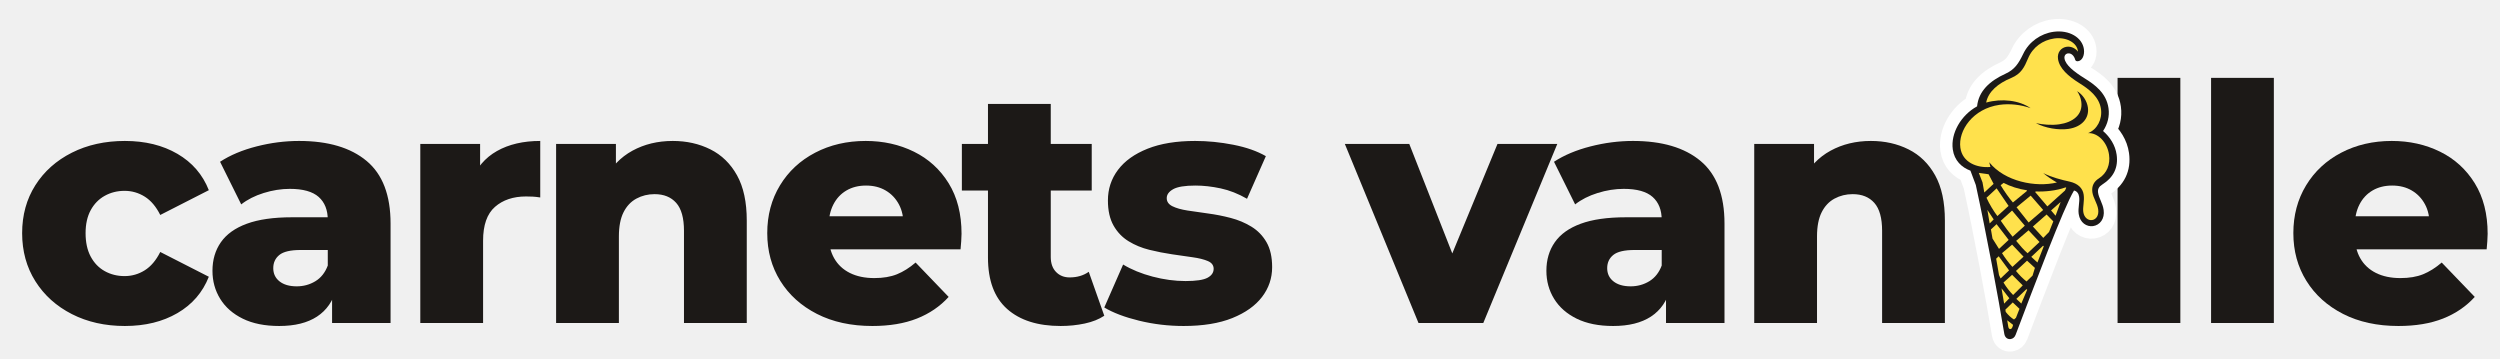
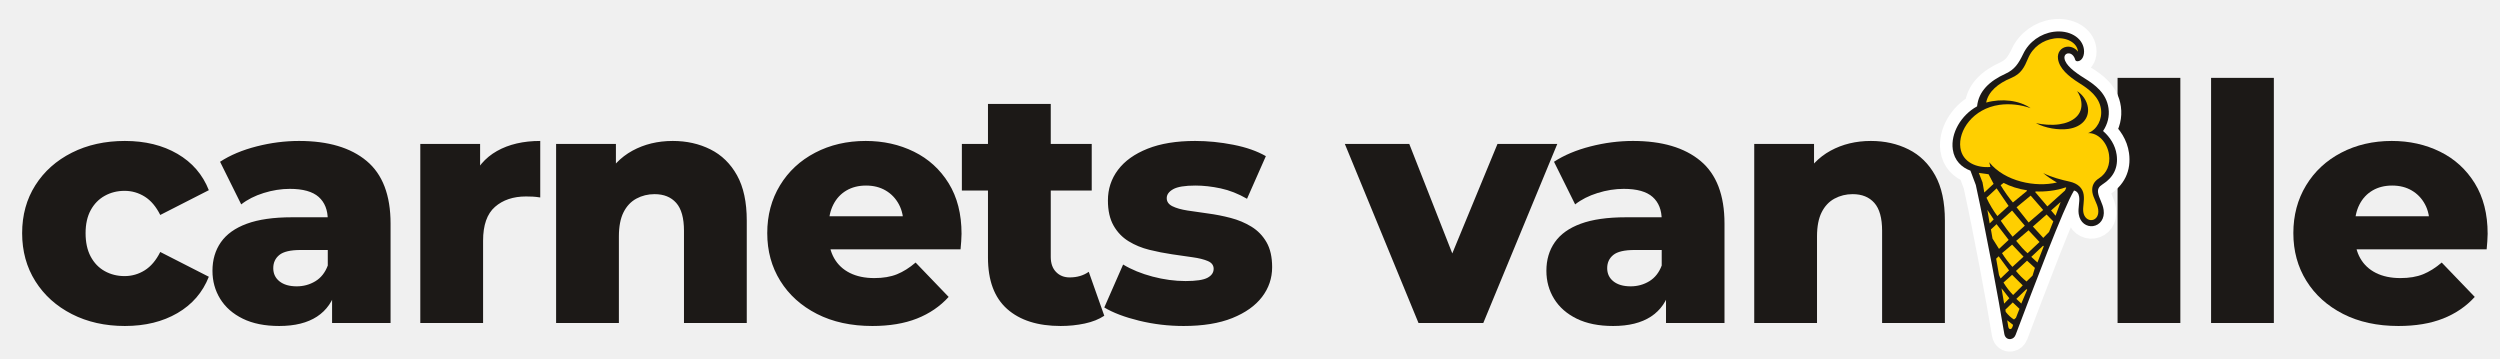
<svg xmlns="http://www.w3.org/2000/svg" width="3026" height="434" viewBox="-4.0 -23.5 756.6 108.4" fill="none">
  <path d="M33.8 75.1Q24.8 75.1 17.75 71.5Q10.7 67.9 6.7 61.55Q2.7 55.2 2.7 47Q2.7 38.8 6.7 32.5Q10.7 26.2 17.75 22.65Q24.8 19.1 33.8 19.1Q43 19.1 49.7 23Q56.4 26.9 59.2 34L44.5 41.5Q42.6 37.7 39.8 35.95Q37 34.2 33.7 34.2Q30.4 34.2 27.7 35.7Q25 37.2 23.45 40.05Q21.9 42.9 21.9 47Q21.9 51.2 23.45 54.1Q25 57 27.7 58.5Q30.4 60 33.7 60Q37 60 39.8 58.25Q42.6 56.5 44.5 52.7L59.2 60.2Q56.4 67.3 49.7 71.2Q43 75.1 33.8 75.1ZM96.5 74.2V64.1L95.2 61.6V43Q95.2 38.5 92.45 36.05Q89.7 33.6 83.7 33.6Q79.8 33.6 75.8 34.85Q71.8 36.1 69 38.3L62.6 25.4Q67.2 22.4 73.65 20.75Q80.1 19.1 86.5 19.1Q99.7 19.1 106.95 25.15Q114.2 31.2 114.2 44.1V74.2ZM80.5 75.1Q74 75.1 69.5 72.9Q65 70.7 62.65 66.9Q60.3 63.1 60.3 58.4Q60.3 53.4 62.85 49.75Q65.4 46.1 70.7 44.15Q76 42.2 84.4 42.2H97.2V52.1H87Q82.4 52.1 80.55 53.6Q78.7 55.1 78.7 57.6Q78.7 60.1 80.6 61.6Q82.5 63.1 85.8 63.1Q88.9 63.1 91.45 61.55Q94 60 95.2 56.8L97.8 63.8Q96.3 69.4 91.95 72.25Q87.6 75.1 80.5 75.1ZM123.2 74.2V20H141.3V35.8L138.6 31.3Q141 25.2 146.4 22.15Q151.8 19.1 159.5 19.1V36.2Q158.2 36 157.25 35.95Q156.3 35.9 155.2 35.9Q149.4 35.9 145.8 39.05Q142.2 42.2 142.2 49.3V74.2ZM164.3 74.2V20H182.4V35.4L178.9 30.9Q182 25 187.4 22.05Q192.8 19.1 199.6 19.1Q205.9 19.1 211 21.65Q216.1 24.2 219.05 29.5Q222 34.8 222 43.2V74.2H203V46.3Q203 40.5 200.65 37.85Q198.3 35.2 194.1 35.2Q191.1 35.2 188.6 36.55Q186.1 37.9 184.7 40.7Q183.3 43.5 183.3 48V74.2ZM260 75.1Q250.4 75.1 243.25 71.45Q236.1 67.8 232.15 61.45Q228.2 55.1 228.2 47Q228.2 38.9 232.05 32.55Q235.9 26.2 242.7 22.65Q249.5 19.1 258 19.1Q266 19.1 272.6 22.35Q279.2 25.6 283.1 31.9Q287 38.2 287 47.2Q287 48.2 286.9 49.5Q286.8 50.8 286.7 51.9H243.8V41.9H276.6L269.4 44.7Q269.5 41 268.05 38.3Q266.6 35.6 264.05 34.1Q261.5 32.6 258.1 32.6Q254.7 32.6 252.15 34.1Q249.6 35.6 248.2 38.35Q246.8 41.1 246.8 44.8V47.7Q246.8 51.7 248.45 54.6Q250.1 57.5 253.2 59.05Q256.3 60.6 260.6 60.6Q264.6 60.6 267.45 59.45Q270.3 58.3 273.1 55.9L283.1 66.3Q279.2 70.6 273.5 72.85Q267.8 75.1 260 75.1ZM317 75.1Q306.6 75.1 300.8 69.95Q295 64.8 295 54.4V7.9H314V54.2Q314 57.1 315.6 58.75Q317.2 60.4 319.7 60.4Q323.1 60.4 325.5 58.7L330.2 72Q327.8 73.6 324.3 74.35Q320.8 75.1 317 75.1ZM287.1 34.1V20H326.4V34.1ZM354.2 75.1Q347.3 75.1 340.75 73.5Q334.2 71.9 330.2 69.5L335.9 56.5Q339.7 58.8 344.8 60.15Q349.9 61.5 354.8 61.5Q359.6 61.5 361.45 60.5Q363.3 59.5 363.3 57.8Q363.3 56.2 361.55 55.45Q359.8 54.7 356.95 54.3Q354.1 53.9 350.7 53.4Q347.3 52.9 343.85 52.05Q340.4 51.2 337.55 49.45Q334.7 47.7 333 44.7Q331.3 41.7 331.3 37.1Q331.3 31.9 334.35 27.85Q337.4 23.8 343.3 21.45Q349.2 19.1 357.7 19.1Q363.4 19.1 369.25 20.25Q375.1 21.4 379.1 23.7L373.4 36.6Q369.4 34.3 365.4 33.45Q361.4 32.6 357.8 32.6Q353 32.6 351.05 33.7Q349.1 34.8 349.1 36.4Q349.1 38 350.8 38.85Q352.5 39.7 355.35 40.15Q358.2 40.6 361.6 41.05Q365 41.5 368.45 42.4Q371.9 43.3 374.75 45.05Q377.6 46.8 379.3 49.75Q381 52.7 381 57.3Q381 62.3 377.95 66.3Q374.9 70.3 368.95 72.7Q363 75.1 354.2 75.1Z" fill="#1C1917" />
  <path d="M425.3 74.2 403 20H422.5L440.3 65.3H430.5L449.2 20H467.3L444.9 74.2ZM500.2 74.2V64.1L498.9 61.6V43Q498.9 38.5 496.15 36.05Q493.4 33.6 487.4 33.6Q483.5 33.6 479.5 34.85Q475.5 36.1 472.7 38.3L466.3 25.4Q470.9 22.4 477.35 20.75Q483.8 19.1 490.2 19.1Q503.4 19.1 510.65 25.15Q517.9 31.2 517.9 44.1V74.2ZM484.2 75.1Q477.7 75.1 473.2 72.9Q468.7 70.7 466.35 66.9Q464 63.1 464 58.4Q464 53.4 466.55 49.75Q469.1 46.1 474.4 44.15Q479.7 42.2 488.1 42.2H500.9V52.1H490.7Q486.1 52.1 484.25 53.6Q482.4 55.1 482.4 57.6Q482.4 60.1 484.3 61.6Q486.2 63.1 489.5 63.1Q492.6 63.1 495.15 61.55Q497.7 60 498.9 56.8L501.5 63.8Q500 69.4 495.65 72.25Q491.3 75.1 484.2 75.1ZM526.9 74.2V20H545V35.4L541.5 30.9Q544.6 25 550 22.05Q555.4 19.1 562.2 19.1Q568.5 19.1 573.6 21.65Q578.7 24.2 581.65 29.5Q584.6 34.8 584.6 43.2V74.2H565.6V46.3Q565.6 40.5 563.25 37.85Q560.9 35.2 556.7 35.2Q553.7 35.2 551.2 36.55Q548.7 37.9 547.3 40.7Q545.9 43.5 545.9 48V74.2Z" fill="#1C1917" />
  <path d="M636.86 74.2V0H655.86V74.2ZM665.16 74.2V0H684.16V74.2ZM721.86 75.1Q712.26 75.1 705.11 71.45Q697.96 67.8 694.01 61.45Q690.06 55.1 690.06 47Q690.06 38.9 693.91 32.55Q697.76 26.2 704.56 22.65Q711.36 19.1 719.86 19.1Q727.86 19.1 734.46 22.35Q741.06 25.6 744.96 31.9Q748.86 38.2 748.86 47.2Q748.86 48.2 748.76 49.5Q748.66 50.8 748.56 51.9H705.66V41.9H738.46L731.26 44.7Q731.36 41 729.91 38.3Q728.46 35.6 725.91 34.1Q723.36 32.6 719.96 32.6Q716.56 32.6 714.01 34.1Q711.46 35.6 710.06 38.35Q708.66 41.1 708.66 44.8V47.7Q708.66 51.7 710.31 54.6Q711.96 57.5 715.06 59.05Q718.16 60.6 722.46 60.6Q726.46 60.6 729.31 59.45Q732.16 58.3 734.96 55.9L744.96 66.3Q741.06 70.6 735.36 72.85Q729.66 75.1 721.86 75.1Z" fill="#1C1917" />
  <g transform="translate(604.74 76.91) scale(1.2596) rotate(-8) translate(-29.2 -74.2)">
    <path d="m57.72 29.45c1.33-1.49 2.06-3.3 2.06-5.24 0-3.67-2.46-6.06-4.71-7.93-2.26-1.89-4.1-3.8-4.1-5.4 0-0.68 0.45-1.07 0.99-1.07 0.79 0 1.41 0.78 1.51 1.75 0.04 0.3 0.31 0.45 0.63 0.45 1.03 0 1.8-1.19 1.8-2.69 0-2.78-2.81-5.13-6.67-5.13-3.06 0-6.15 1.52-7.95 4.27-1.42 2.12-2.53 3.4-4.83 4.09-4.02 1.19-6.99 3.22-7.88 6.82-4.1 1.55-7.22 5.51-7.22 9.44 0 2.7 1.51 4.57 3.49 5.64l0.8 3.59c0.88 11.81 1.61 27.77 1.8 36.37 0.03 0.98 0.67 1.45 1.32 1.45 0.55 0 1.03-0.28 1.34-0.84 6.01-10.92 15.63-28.62 18.72-32.38 0.68 0.23 1.01 0.89 1.01 1.65 0 1.33-0.68 2.62-0.68 4.08 0 2.16 1.5 3.37 3 3.37 1.69 0 3.07-1.36 3.07-3.49 0-1.64-0.75-2.96-0.75-4.3 0-0.91 0.45-1.43 1.31-1.81 2.85-1.29 4.38-3.45 4.38-6.6 0-2.33-1.02-4.46-2.44-6.09z" fill="#FFFFFF" stroke="#FFFFFF" stroke-width="6" stroke-linejoin="round" />
    <path d="m57.72 29.45c1.33-1.49 2.06-3.3 2.06-5.24 0-3.67-2.46-6.06-4.71-7.93-2.26-1.89-4.1-3.8-4.1-5.4 0-0.68 0.45-1.07 0.99-1.07 0.79 0 1.41 0.78 1.51 1.75 0.04 0.3 0.31 0.45 0.63 0.45 1.03 0 1.8-1.19 1.8-2.69 0-2.78-2.81-5.13-6.67-5.13-3.06 0-6.15 1.52-7.95 4.27-1.42 2.12-2.53 3.4-4.83 4.09-4.02 1.19-6.99 3.22-7.88 6.82-4.1 1.55-7.22 5.51-7.22 9.44 0 2.7 1.51 4.57 3.49 5.64l0.8 3.59c0.88 11.81 1.61 27.77 1.8 36.37 0.03 0.98 0.67 1.45 1.32 1.45 0.55 0 1.03-0.28 1.34-0.84 6.01-10.92 15.63-28.62 18.72-32.38 0.68 0.23 1.01 0.89 1.01 1.65 0 1.33-0.68 2.62-0.68 4.08 0 2.16 1.5 3.37 3 3.37 1.69 0 3.07-1.36 3.07-3.49 0-1.64-0.75-2.96-0.75-4.3 0-0.91 0.45-1.43 1.31-1.81 2.85-1.29 4.38-3.45 4.38-6.6 0-2.33-1.02-4.46-2.44-6.09z" fill="#1C1917" />
-     <path d="m54.1 29.45c2.25-0.54 3.86-2.8 3.86-5.28 0-2.95-2.13-5.1-4.29-6.91-2.38-2-4.26-4.16-4.26-6.47 0-1.6 1.13-2.6 2.48-2.6 1.05 0 2.04 0.66 2.52 1.55 0.14-2.18-2.29-3.94-5.21-3.94-2.78 0-5.42 1.35-6.89 3.86-1.2 2.01-2.16 3.43-4.64 4.09-3.37 0.86-5.95 2.5-6.81 5.02 3.9-0.51 7.95 0.57 10.39 2.82-2.18-1.14-4.78-1.83-7.29-1.83-6.46 0-10.75 4.75-10.75 8.91 0 3.58 3.29 5.4 6.51 5.57l-0.13-1.16c3.07 5.13 10.2 7.57 15.43 7.08-1.12-0.87-2.25-1.89-2.94-2.7 1.89 1.31 4.06 2.19 6.01 2.92 1.87 0.71 2.89 1.97 2.89 3.56 0 1.57-0.67 2.9-0.67 4.11 0 1.42 0.92 2.22 1.8 2.22 1.08 0 1.83-0.94 1.83-2.33 0-1.45-0.81-2.87-0.81-4.3 0-1.5 0.74-2.49 2.02-3.06 2.11-0.97 3.2-2.94 3.2-5.31 0-3-1.91-5.6-4.25-5.82z" fill="#FFE14C" />
+     <path d="m54.1 29.45c2.25-0.54 3.86-2.8 3.86-5.28 0-2.95-2.13-5.1-4.29-6.91-2.38-2-4.26-4.16-4.26-6.47 0-1.6 1.13-2.6 2.48-2.6 1.05 0 2.04 0.66 2.52 1.55 0.14-2.18-2.29-3.94-5.21-3.94-2.78 0-5.42 1.35-6.89 3.86-1.2 2.01-2.16 3.43-4.64 4.09-3.37 0.86-5.95 2.5-6.81 5.02 3.9-0.51 7.95 0.57 10.39 2.82-2.18-1.14-4.78-1.83-7.29-1.83-6.46 0-10.75 4.75-10.75 8.91 0 3.58 3.29 5.4 6.51 5.57l-0.13-1.16c3.07 5.13 10.2 7.57 15.43 7.08-1.12-0.87-2.25-1.89-2.94-2.7 1.89 1.31 4.06 2.19 6.01 2.92 1.87 0.71 2.89 1.97 2.89 3.56 0 1.57-0.67 2.9-0.67 4.11 0 1.42 0.92 2.22 1.8 2.22 1.08 0 1.83-0.94 1.83-2.33 0-1.45-0.81-2.87-0.81-4.3 0-1.5 0.74-2.49 2.02-3.06 2.11-0.97 3.2-2.94 3.2-5.31 0-3-1.91-5.6-4.25-5.82z" fill="#FFCF00" />
    <path d="m52.88 19.1c0.43 0.86 0.64 1.74 0.64 2.65 0 3.15-2.67 4.64-6.04 4.64-1.87 0-3.9-0.48-5.47-1.06 2.06 1.51 5.13 2.46 7.5 2.46 3.33 0 5.39-1.87 5.39-4.45 0-1.61-0.82-3.26-2.02-4.24z" fill="#1C1917" />
-     <path d="m26.76 35.27 0.56 2.37 0.09 2.47 2.5-1.75-0.87-2.45-2.28-0.64z" fill="#FFE14C" />
-     <path d="m30.48 39.53-2.73 1.9c0.49 1.66 1.27 3.44 1.98 4.72l3.01-2.04-2.26-4.58z" fill="#FFE14C" />
-     <path d="m32.31 38.47-0.77 0.45c0.68 1.61 1.58 3.35 2.34 4.52l3.75-2.29-0.06-0.16c-1.94-0.57-3.77-1.47-5.26-2.52z" fill="#FFE14C" />
-     <path d="m38.34 42.4-3.75 2.3 2.36 4.03 3.88-2.5-2.49-3.83z" fill="#FFE14C" />
-     <path d="m46.92 41.61c-2.32 0.48-5.07 0.37-7.23-0.03l-0.17 0.11 2.43 3.83 4.72-3.18 0.4-0.62-0.15-0.11z" fill="#FFE14C" />
-     <path d="m33.41 45.33-3.03 2.06c0.75 1.51 1.6 3.1 2.28 4.19l3.28-2.22-2.53-4.03z" fill="#FFE14C" />
-     <path d="m41.49 47.43-3.66 2.4 2.09 3.05 1.58-1.22 1.36-2.37-1.37-1.86z" fill="#FFE14C" />
-     <path d="m36.67 50.58-3.3 2.1c0.74 1.24 1.56 2.46 2.3 3.33l3.22-2.28-2.22-3.15z" fill="#FFE14C" />
-     <path d="m32.28 53.44-2.69 1.69c0.6 1.33 1.35 2.67 2.02 3.62l2.99-2.06-2.32-3.25z" fill="#FFE14C" />
-     <path d="m29.27 48.05-1.52 1.07 0.07 2.22 1.2 2.68 2.6-1.82-2.35-4.15z" fill="#FFE14C" />
-     <path d="m27.56 44.35 0.09 3.3 1.09-0.82-1.18-2.48z" fill="#FFE14C" />
-     <path d="m28.7 55.76-0.68 0.49 0.13 4 0.26 0.86 2.29-1.64-2-3.71z" fill="#FFE14C" />
-     <path d="m31.27 60.62-2.31 1.55c0.54 1.27 1.27 2.49 1.88 3.29l2.61-1.96-2.18-2.88z" fill="#FFE14C" />
-     <path d="m35.3 57.76-2.98 2.07c0.66 1.11 1.48 2.16 2.16 2.86l1.63-1.19 0.82-1.76-1.63-1.98z" fill="#FFE14C" />
-     <path d="m39.62 54.74-3.19 2.25 1.28 1.55 2.05-3.65-0.14-0.15z" fill="#FFE14C" />
-     <path d="m34.19 64.52-2.72 1.97 1.03 1.28 1.87-3.11-0.18-0.14z" fill="#FFE14C" />
-     <path d="m30.5 67.22-1.99 1.46v0.56c0.51 0.87 1.15 1.64 1.72 2.08l0.52-0.34 1.14-2.02-1.39-1.74z" fill="#FFE14C" />
-     <path d="m28.3 63.47 0.11 3.75 1.42-1.11-1.53-2.64z" fill="#FFE14C" />
-     <path d="m28.59 71.28 0.04 1.68c0.06 0.46 0.32 0.59 0.62 0.49 0.28-0.18 0.47-0.53 0.57-0.9l-1.23-1.27z" fill="#FFE14C" />
-     <path d="m45.26 44.91-2.57 1.7 0.9 1.41 1.67-3.11z" fill="#FFE14C" />
+     <path d="m26.76 35.27 0.56 2.37 0.09 2.47 2.5-1.75-0.87-2.45-2.28-0.64z" fill="#FFCF00" />
+     <path d="m30.48 39.53-2.73 1.9c0.49 1.66 1.27 3.44 1.98 4.72l3.01-2.04-2.26-4.58z" fill="#FFCF00" />
+     <path d="m32.31 38.47-0.77 0.45c0.68 1.61 1.58 3.35 2.34 4.52l3.75-2.29-0.06-0.16c-1.94-0.57-3.77-1.47-5.26-2.52z" fill="#FFCF00" />
+     <path d="m38.34 42.4-3.75 2.3 2.36 4.03 3.88-2.5-2.49-3.83z" fill="#FFCF00" />
+     <path d="m46.92 41.61c-2.32 0.48-5.07 0.37-7.23-0.03l-0.17 0.11 2.43 3.83 4.72-3.18 0.4-0.62-0.15-0.11z" fill="#FFCF00" />
+     <path d="m33.41 45.33-3.03 2.06c0.75 1.51 1.6 3.1 2.28 4.19l3.28-2.22-2.53-4.03z" fill="#FFCF00" />
+     <path d="m41.49 47.43-3.66 2.4 2.09 3.05 1.58-1.22 1.36-2.37-1.37-1.86z" fill="#FFCF00" />
+     <path d="m36.67 50.58-3.3 2.1c0.74 1.24 1.56 2.46 2.3 3.33l3.22-2.28-2.22-3.15z" fill="#FFCF00" />
+     <path d="m32.28 53.44-2.69 1.69c0.6 1.33 1.35 2.67 2.02 3.62l2.99-2.06-2.32-3.25z" fill="#FFCF00" />
+     <path d="m29.27 48.05-1.52 1.07 0.07 2.22 1.2 2.68 2.6-1.82-2.35-4.15z" fill="#FFCF00" />
+     <path d="m27.56 44.35 0.09 3.3 1.09-0.82-1.18-2.48z" fill="#FFCF00" />
+     <path d="m28.7 55.76-0.68 0.49 0.13 4 0.26 0.86 2.29-1.64-2-3.71z" fill="#FFCF00" />
+     <path d="m31.27 60.62-2.31 1.55c0.54 1.27 1.27 2.49 1.88 3.29l2.61-1.96-2.18-2.88z" fill="#FFCF00" />
+     <path d="m35.3 57.76-2.98 2.07c0.66 1.11 1.48 2.16 2.16 2.86l1.63-1.19 0.82-1.76-1.63-1.98z" fill="#FFCF00" />
+     <path d="m39.62 54.74-3.19 2.25 1.28 1.55 2.05-3.65-0.14-0.15z" fill="#FFCF00" />
+     <path d="m34.19 64.52-2.72 1.97 1.03 1.28 1.87-3.11-0.18-0.14z" fill="#FFCF00" />
+     <path d="m30.5 67.22-1.99 1.46v0.56c0.51 0.87 1.15 1.64 1.72 2.08l0.52-0.34 1.14-2.02-1.39-1.74z" fill="#FFCF00" />
+     <path d="m28.3 63.47 0.11 3.75 1.42-1.11-1.53-2.64z" fill="#FFCF00" />
+     <path d="m28.59 71.28 0.04 1.68c0.06 0.46 0.32 0.59 0.62 0.49 0.28-0.18 0.47-0.53 0.57-0.9l-1.23-1.27z" fill="#FFCF00" />
+     <path d="m45.26 44.91-2.57 1.7 0.9 1.41 1.67-3.11z" fill="#FFCF00" />
  </g>
</svg>
